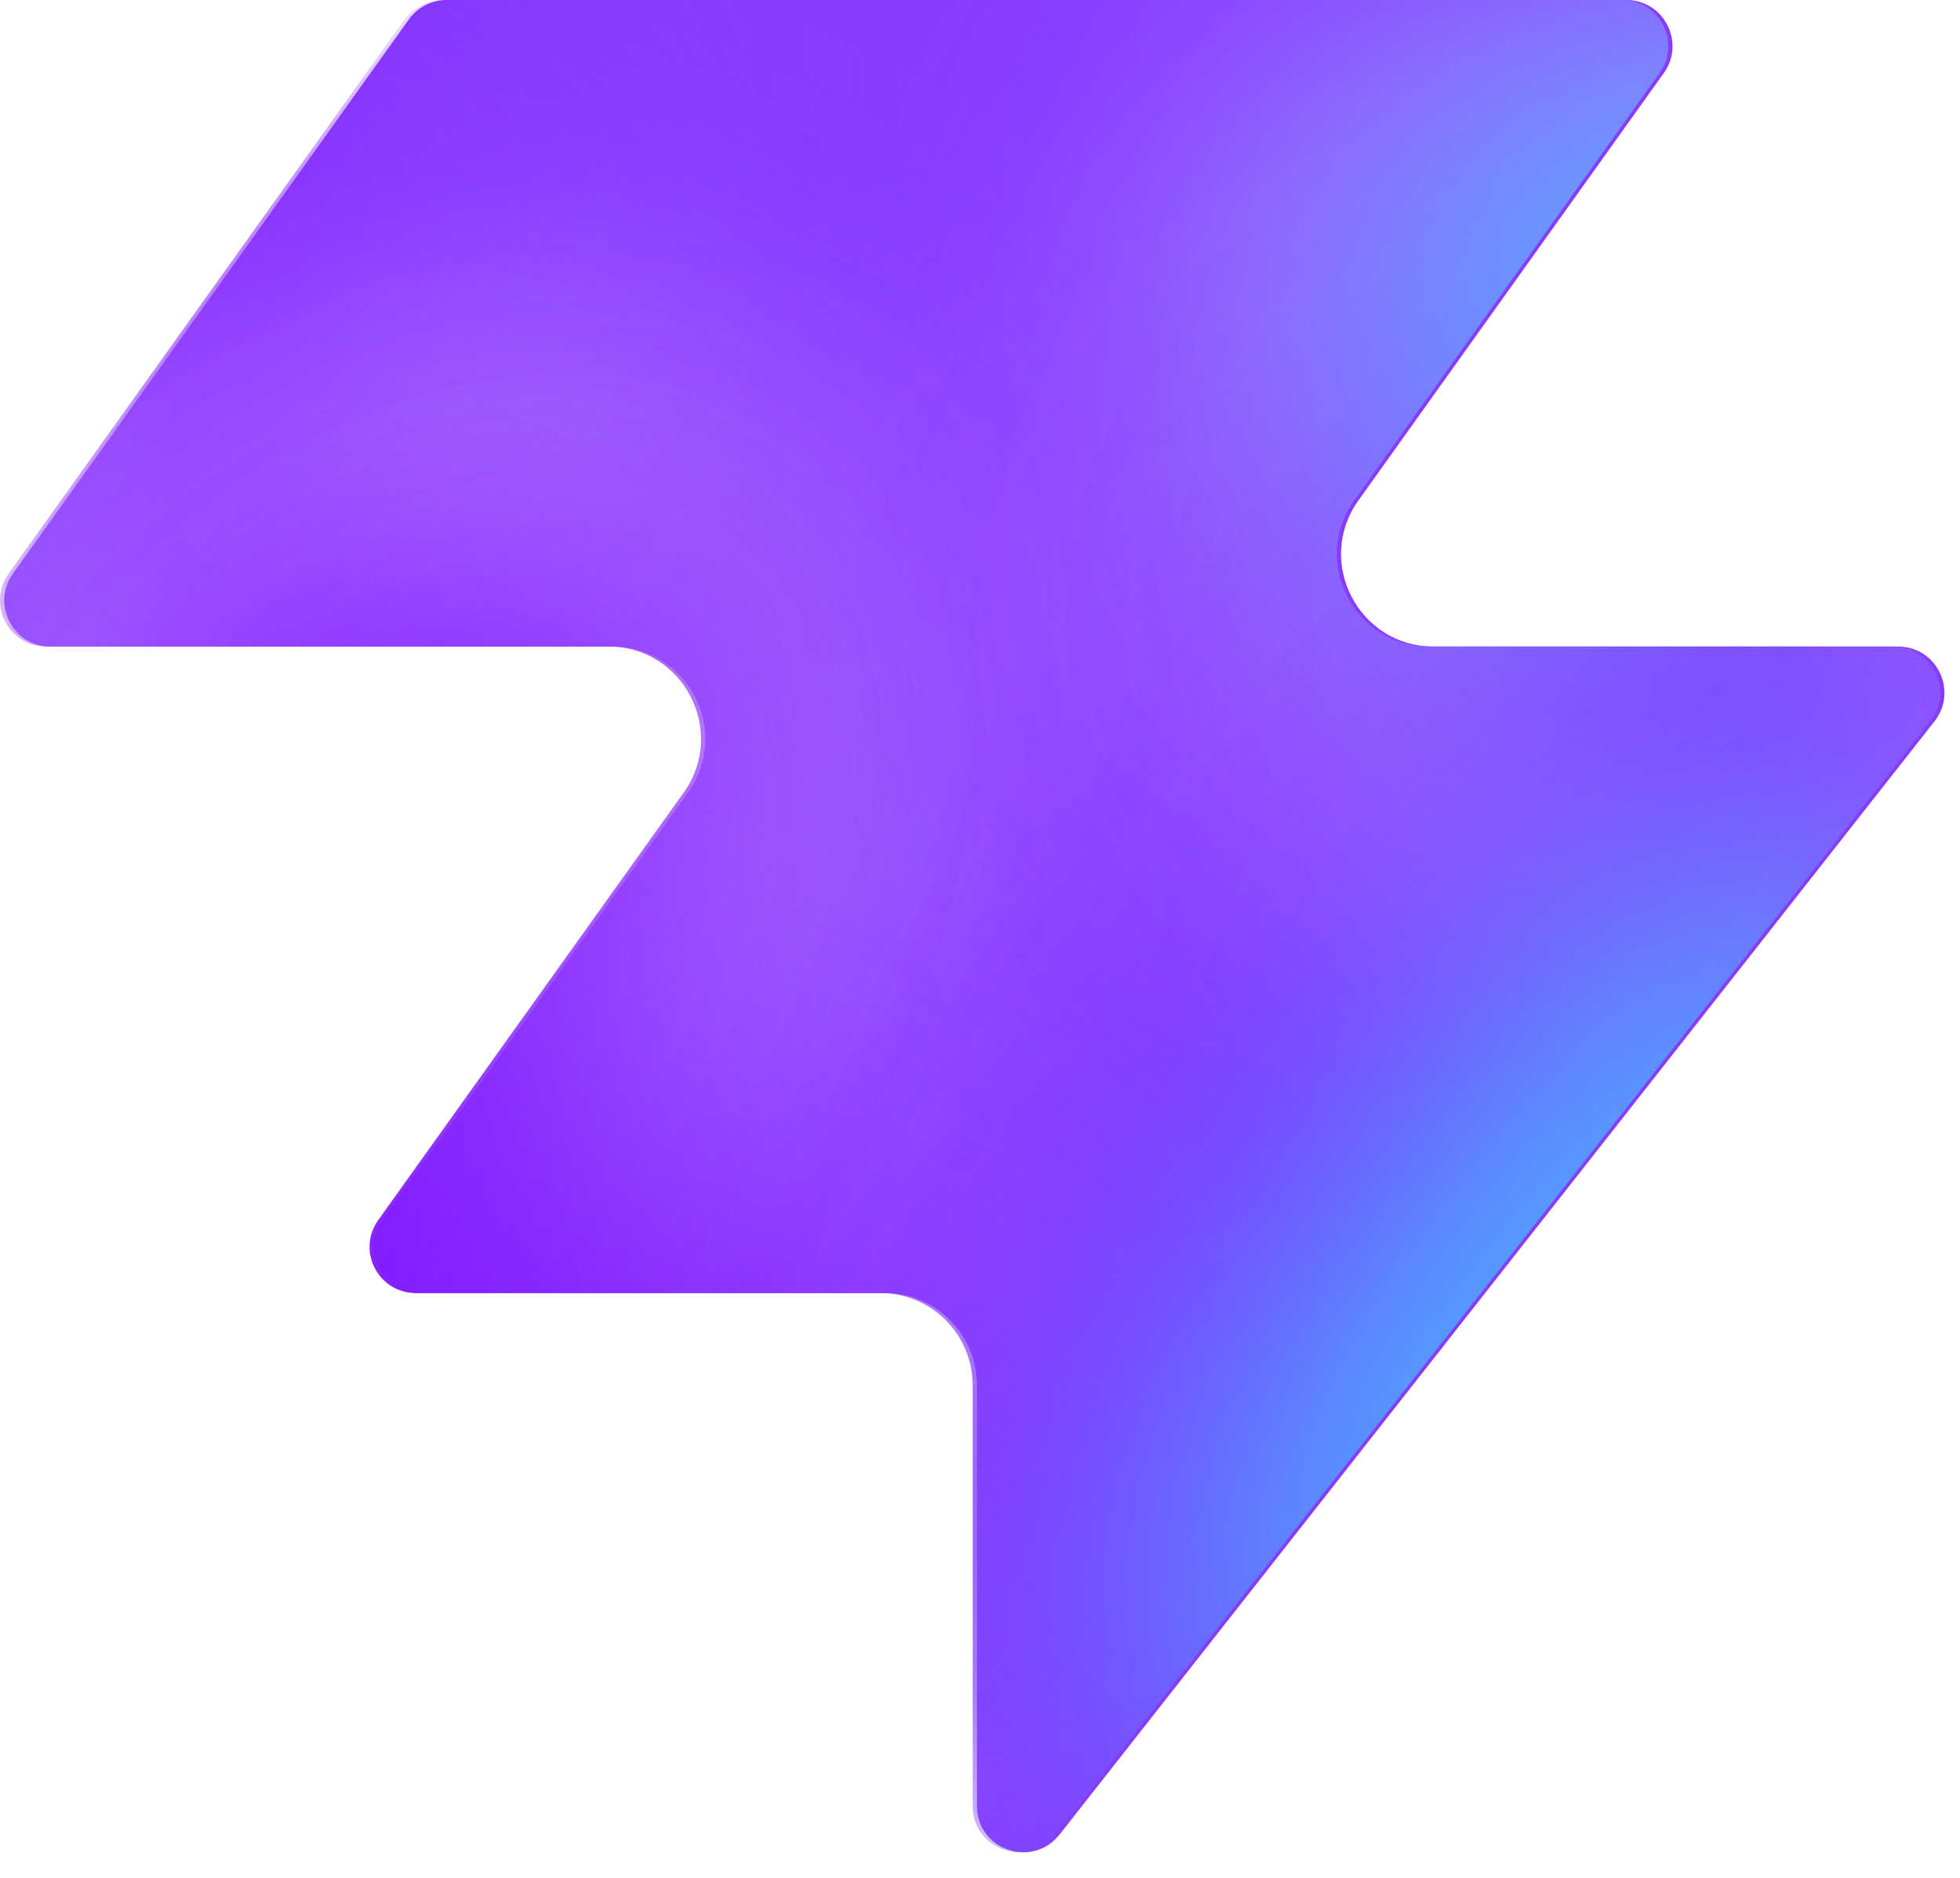
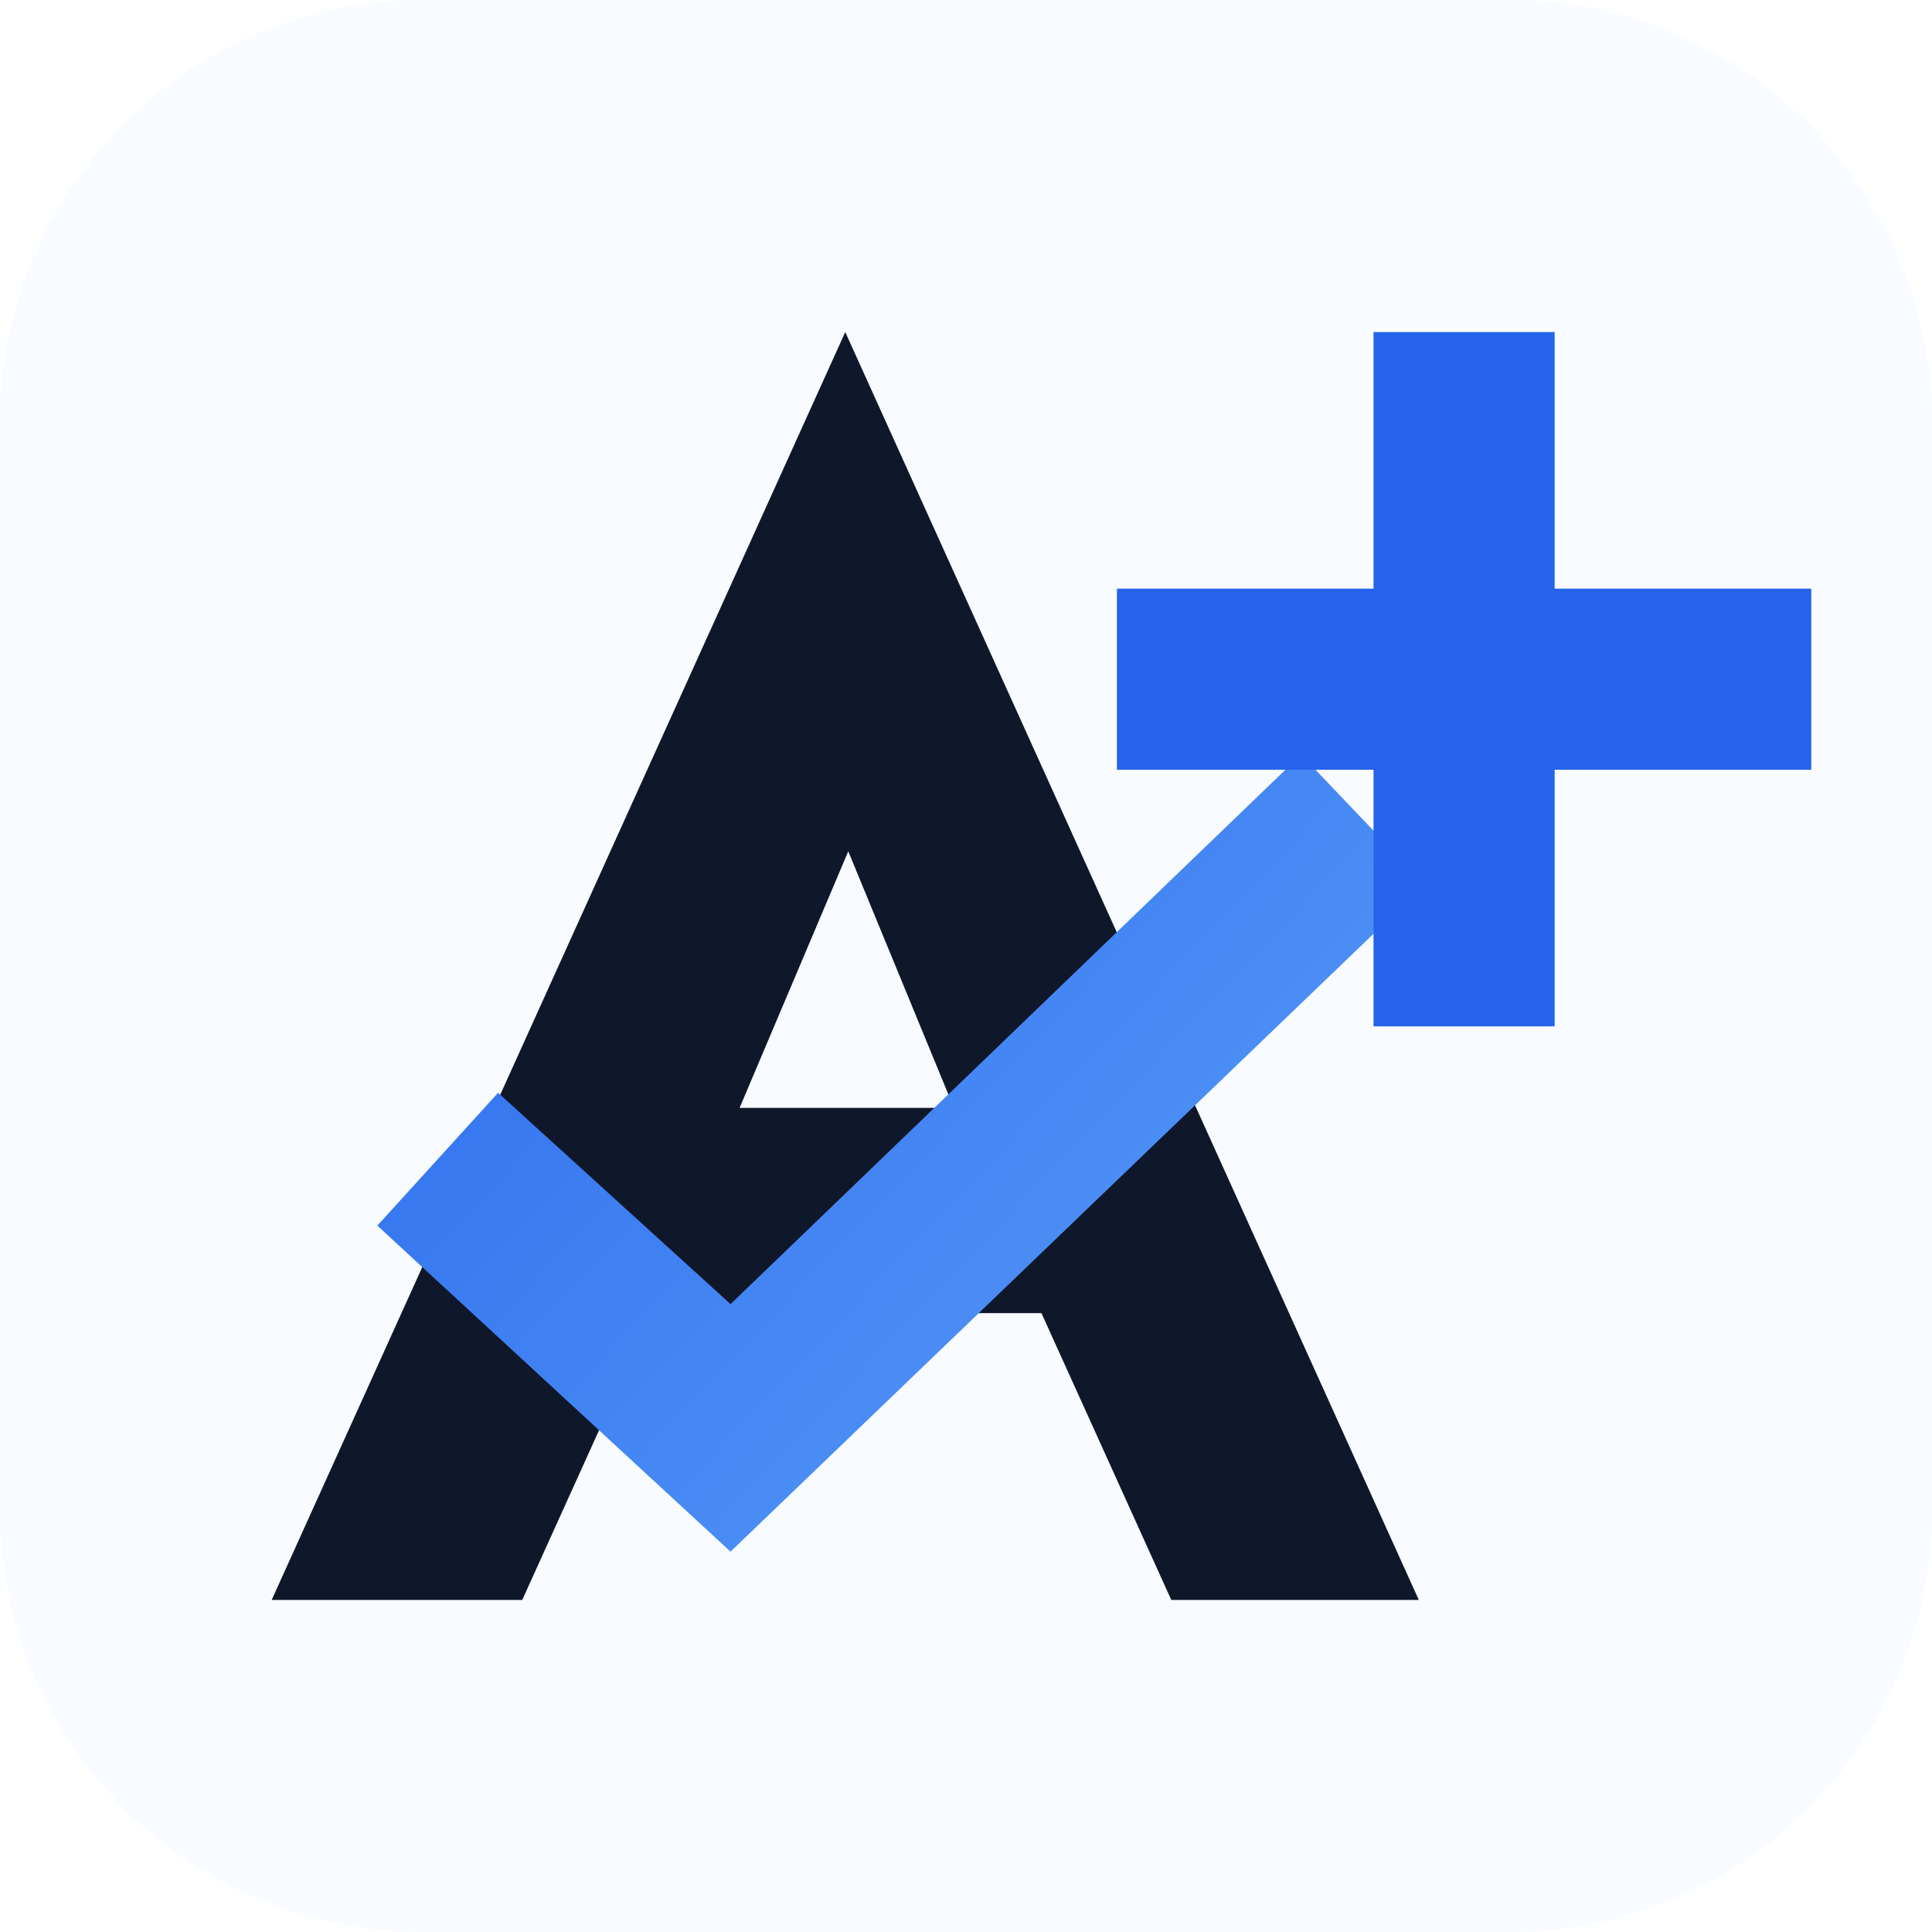
- <svg xmlns="http://www.w3.org/2000/svg" width="48" height="46" fill="none" viewBox="0 0 48 46">
-   <path fill="#863bff" d="M25.946 44.938c-.664.845-2.021.375-2.021-.698V33.937a2.26 2.26 0 0 0-2.262-2.262H10.287c-.92 0-1.456-1.04-.92-1.788l7.48-10.471c1.07-1.497 0-3.578-1.842-3.578H1.237c-.92 0-1.456-1.04-.92-1.788L10.013.474c.214-.297.556-.474.92-.474h28.894c.92 0 1.456 1.04.92 1.788l-7.48 10.471c-1.07 1.498 0 3.579 1.842 3.579h11.377c.943 0 1.473 1.088.89 1.83L25.947 44.94z" style="fill:#863bff;fill:color(display-p3 .525 .23 1);fill-opacity:1" />
-   <mask id="a" width="48" height="46" x="0" y="0" maskUnits="userSpaceOnUse" style="mask-type:alpha">
-     <path fill="#000" d="M25.842 44.938c-.664.844-2.021.375-2.021-.698V33.937a2.26 2.26 0 0 0-2.262-2.262H10.183c-.92 0-1.456-1.04-.92-1.788l7.48-10.471c1.07-1.498 0-3.579-1.842-3.579H1.133c-.92 0-1.456-1.04-.92-1.787L9.91.473c.214-.297.556-.474.92-.474h28.894c.92 0 1.456 1.04.92 1.788l-7.48 10.471c-1.07 1.498 0 3.578 1.842 3.578h11.377c.943 0 1.473 1.088.89 1.832L25.843 44.94z" style="fill:#000;fill-opacity:1" />
-   </mask>
-   <g mask="url(#a)">
-     <g filter="url(#b)">
-       <ellipse cx="5.508" cy="14.704" fill="#ede6ff" rx="5.508" ry="14.704" style="fill:#ede6ff;fill:color(display-p3 .927 .903 1);fill-opacity:1" transform="matrix(.00324 1 1 -.00324 -4.47 31.516)" />
-     </g>
-     <g filter="url(#c)">
-       <ellipse cx="10.399" cy="29.851" fill="#ede6ff" rx="10.399" ry="29.851" style="fill:#ede6ff;fill:color(display-p3 .927 .903 1);fill-opacity:1" transform="matrix(.00324 1 1 -.00324 -39.328 7.883)" />
-     </g>
-     <g filter="url(#d)">
-       <ellipse cx="5.508" cy="30.487" fill="#7e14ff" rx="5.508" ry="30.487" style="fill:#7e14ff;fill:color(display-p3 .492 .077 1);fill-opacity:1" transform="rotate(89.814 -25.913 -14.639)scale(1 -1)" />
-     </g>
-     <g filter="url(#e)">
-       <ellipse cx="5.508" cy="30.599" fill="#7e14ff" rx="5.508" ry="30.599" style="fill:#7e14ff;fill:color(display-p3 .492 .077 1);fill-opacity:1" transform="rotate(89.814 -32.644 -3.334)scale(1 -1)" />
-     </g>
-     <g filter="url(#f)">
-       <ellipse cx="5.508" cy="30.599" fill="#7e14ff" rx="5.508" ry="30.599" style="fill:#7e14ff;fill:color(display-p3 .492 .077 1);fill-opacity:1" transform="matrix(.00324 1 1 -.00324 -34.34 30.47)" />
-     </g>
-     <g filter="url(#g)">
-       <ellipse cx="14.072" cy="22.078" fill="#ede6ff" rx="14.072" ry="22.078" style="fill:#ede6ff;fill:color(display-p3 .927 .903 1);fill-opacity:1" transform="rotate(93.35 24.506 48.493)scale(-1 1)" />
-     </g>
-     <g filter="url(#h)">
-       <ellipse cx="3.47" cy="21.501" fill="#7e14ff" rx="3.47" ry="21.501" style="fill:#7e14ff;fill:color(display-p3 .492 .077 1);fill-opacity:1" transform="rotate(89.009 28.708 47.59)scale(-1 1)" />
-     </g>
-     <g filter="url(#i)">
-       <ellipse cx="3.47" cy="21.501" fill="#7e14ff" rx="3.47" ry="21.501" style="fill:#7e14ff;fill:color(display-p3 .492 .077 1);fill-opacity:1" transform="rotate(89.009 28.708 47.59)scale(-1 1)" />
-     </g>
-     <g filter="url(#j)">
-       <ellipse cx=".387" cy="8.972" fill="#7e14ff" rx="4.407" ry="29.108" style="fill:#7e14ff;fill:color(display-p3 .492 .077 1);fill-opacity:1" transform="rotate(39.51 .387 8.972)" />
-     </g>
-     <g filter="url(#k)">
-       <ellipse cx="47.523" cy="-6.092" fill="#7e14ff" rx="4.407" ry="29.108" style="fill:#7e14ff;fill:color(display-p3 .492 .077 1);fill-opacity:1" transform="rotate(37.892 47.523 -6.092)" />
-     </g>
-     <g filter="url(#l)">
-       <ellipse cx="41.412" cy="6.333" fill="#47bfff" rx="5.971" ry="9.665" style="fill:#47bfff;fill:color(display-p3 .28 .748 1);fill-opacity:1" transform="rotate(37.892 41.412 6.333)" />
-     </g>
-     <g filter="url(#m)">
-       <ellipse cx="-1.879" cy="38.332" fill="#7e14ff" rx="4.407" ry="29.108" style="fill:#7e14ff;fill:color(display-p3 .492 .077 1);fill-opacity:1" transform="rotate(37.892 -1.88 38.332)" />
-     </g>
-     <g filter="url(#n)">
-       <ellipse cx="-1.879" cy="38.332" fill="#7e14ff" rx="4.407" ry="29.108" style="fill:#7e14ff;fill:color(display-p3 .492 .077 1);fill-opacity:1" transform="rotate(37.892 -1.88 38.332)" />
-     </g>
-     <g filter="url(#o)">
-       <ellipse cx="35.651" cy="29.907" fill="#7e14ff" rx="4.407" ry="29.108" style="fill:#7e14ff;fill:color(display-p3 .492 .077 1);fill-opacity:1" transform="rotate(37.892 35.651 29.907)" />
-     </g>
-     <g filter="url(#p)">
-       <ellipse cx="38.418" cy="32.4" fill="#47bfff" rx="5.971" ry="15.297" style="fill:#47bfff;fill:color(display-p3 .28 .748 1);fill-opacity:1" transform="rotate(37.892 38.418 32.4)" />
-     </g>
-   </g>
+ <svg xmlns="http://www.w3.org/2000/svg" width="64" height="64" viewBox="0 0 64 64" fill="none">
+   <rect width="64" height="64" rx="14" fill="#F8FBFF" />
  <defs>
-     <filter id="b" width="60.045" height="41.654" x="-19.77" y="16.149" color-interpolation-filters="sRGB" filterUnits="userSpaceOnUse">
-       <feFlood flood-opacity="0" result="BackgroundImageFix" />
-       <feBlend in="SourceGraphic" in2="BackgroundImageFix" result="shape" />
-       <feGaussianBlur result="effect1_foregroundBlur_2002_17158" stdDeviation="7.659" />
-     </filter>
-     <filter id="c" width="90.34" height="51.437" x="-54.613" y="-7.533" color-interpolation-filters="sRGB" filterUnits="userSpaceOnUse">
-       <feFlood flood-opacity="0" result="BackgroundImageFix" />
-       <feBlend in="SourceGraphic" in2="BackgroundImageFix" result="shape" />
-       <feGaussianBlur result="effect1_foregroundBlur_2002_17158" stdDeviation="7.659" />
-     </filter>
-     <filter id="d" width="79.355" height="29.4" x="-49.64" y="2.03" color-interpolation-filters="sRGB" filterUnits="userSpaceOnUse">
-       <feFlood flood-opacity="0" result="BackgroundImageFix" />
-       <feBlend in="SourceGraphic" in2="BackgroundImageFix" result="shape" />
-       <feGaussianBlur result="effect1_foregroundBlur_2002_17158" stdDeviation="4.596" />
-     </filter>
-     <filter id="e" width="79.579" height="29.4" x="-45.045" y="20.029" color-interpolation-filters="sRGB" filterUnits="userSpaceOnUse">
-       <feFlood flood-opacity="0" result="BackgroundImageFix" />
-       <feBlend in="SourceGraphic" in2="BackgroundImageFix" result="shape" />
-       <feGaussianBlur result="effect1_foregroundBlur_2002_17158" stdDeviation="4.596" />
-     </filter>
-     <filter id="f" width="79.579" height="29.4" x="-43.513" y="21.178" color-interpolation-filters="sRGB" filterUnits="userSpaceOnUse">
-       <feFlood flood-opacity="0" result="BackgroundImageFix" />
-       <feBlend in="SourceGraphic" in2="BackgroundImageFix" result="shape" />
-       <feGaussianBlur result="effect1_foregroundBlur_2002_17158" stdDeviation="4.596" />
-     </filter>
-     <filter id="g" width="74.749" height="58.852" x="15.756" y="-17.901" color-interpolation-filters="sRGB" filterUnits="userSpaceOnUse">
-       <feFlood flood-opacity="0" result="BackgroundImageFix" />
-       <feBlend in="SourceGraphic" in2="BackgroundImageFix" result="shape" />
-       <feGaussianBlur result="effect1_foregroundBlur_2002_17158" stdDeviation="7.659" />
-     </filter>
-     <filter id="h" width="61.377" height="25.362" x="23.548" y="2.284" color-interpolation-filters="sRGB" filterUnits="userSpaceOnUse">
-       <feFlood flood-opacity="0" result="BackgroundImageFix" />
-       <feBlend in="SourceGraphic" in2="BackgroundImageFix" result="shape" />
-       <feGaussianBlur result="effect1_foregroundBlur_2002_17158" stdDeviation="4.596" />
-     </filter>
-     <filter id="i" width="61.377" height="25.362" x="23.548" y="2.284" color-interpolation-filters="sRGB" filterUnits="userSpaceOnUse">
-       <feFlood flood-opacity="0" result="BackgroundImageFix" />
-       <feBlend in="SourceGraphic" in2="BackgroundImageFix" result="shape" />
-       <feGaussianBlur result="effect1_foregroundBlur_2002_17158" stdDeviation="4.596" />
-     </filter>
-     <filter id="j" width="56.045" height="63.649" x="-27.636" y="-22.853" color-interpolation-filters="sRGB" filterUnits="userSpaceOnUse">
-       <feFlood flood-opacity="0" result="BackgroundImageFix" />
-       <feBlend in="SourceGraphic" in2="BackgroundImageFix" result="shape" />
-       <feGaussianBlur result="effect1_foregroundBlur_2002_17158" stdDeviation="4.596" />
-     </filter>
-     <filter id="k" width="54.814" height="64.646" x="20.116" y="-38.415" color-interpolation-filters="sRGB" filterUnits="userSpaceOnUse">
-       <feFlood flood-opacity="0" result="BackgroundImageFix" />
-       <feBlend in="SourceGraphic" in2="BackgroundImageFix" result="shape" />
-       <feGaussianBlur result="effect1_foregroundBlur_2002_17158" stdDeviation="4.596" />
-     </filter>
-     <filter id="l" width="33.541" height="35.313" x="24.641" y="-11.323" color-interpolation-filters="sRGB" filterUnits="userSpaceOnUse">
-       <feFlood flood-opacity="0" result="BackgroundImageFix" />
-       <feBlend in="SourceGraphic" in2="BackgroundImageFix" result="shape" />
-       <feGaussianBlur result="effect1_foregroundBlur_2002_17158" stdDeviation="4.596" />
-     </filter>
-     <filter id="m" width="54.814" height="64.646" x="-29.286" y="6.009" color-interpolation-filters="sRGB" filterUnits="userSpaceOnUse">
-       <feFlood flood-opacity="0" result="BackgroundImageFix" />
-       <feBlend in="SourceGraphic" in2="BackgroundImageFix" result="shape" />
-       <feGaussianBlur result="effect1_foregroundBlur_2002_17158" stdDeviation="4.596" />
-     </filter>
-     <filter id="n" width="54.814" height="64.646" x="-29.286" y="6.009" color-interpolation-filters="sRGB" filterUnits="userSpaceOnUse">
-       <feFlood flood-opacity="0" result="BackgroundImageFix" />
-       <feBlend in="SourceGraphic" in2="BackgroundImageFix" result="shape" />
-       <feGaussianBlur result="effect1_foregroundBlur_2002_17158" stdDeviation="4.596" />
-     </filter>
-     <filter id="o" width="54.814" height="64.646" x="8.244" y="-2.416" color-interpolation-filters="sRGB" filterUnits="userSpaceOnUse">
-       <feFlood flood-opacity="0" result="BackgroundImageFix" />
-       <feBlend in="SourceGraphic" in2="BackgroundImageFix" result="shape" />
-       <feGaussianBlur result="effect1_foregroundBlur_2002_17158" stdDeviation="4.596" />
-     </filter>
-     <filter id="p" width="39.409" height="43.623" x="18.713" y="10.588" color-interpolation-filters="sRGB" filterUnits="userSpaceOnUse">
-       <feFlood flood-opacity="0" result="BackgroundImageFix" />
-       <feBlend in="SourceGraphic" in2="BackgroundImageFix" result="shape" />
-       <feGaussianBlur result="effect1_foregroundBlur_2002_17158" stdDeviation="4.596" />
-     </filter>
+     <linearGradient id="aprovaBlue" x1="13" y1="15" x2="52" y2="52" gradientUnits="userSpaceOnUse">
+       <stop stop-color="#2563EB" />
+       <stop offset="1" stop-color="#60A5FA" />
+     </linearGradient>
  </defs>
+   <path d="M28 11L47 53H38.8L34.5 43.5H21.6L17.3 53H9L28 11ZM24.5 36.7H31.6L28.1 28.2L24.5 36.7Z" fill="#0F172A" />
+   <path d="M16.5 36.2L24.2 43.2L43.1 25L47.2 29.3L24.2 51.4L12.5 40.6L16.5 36.2Z" fill="url(#aprovaBlue)" />
+   <path d="M51.5 11V19.5H60V25.5H51.5V34H45.5V25.5H37V19.5H45.5V11H51.5Z" fill="#2563EB" />
</svg>
